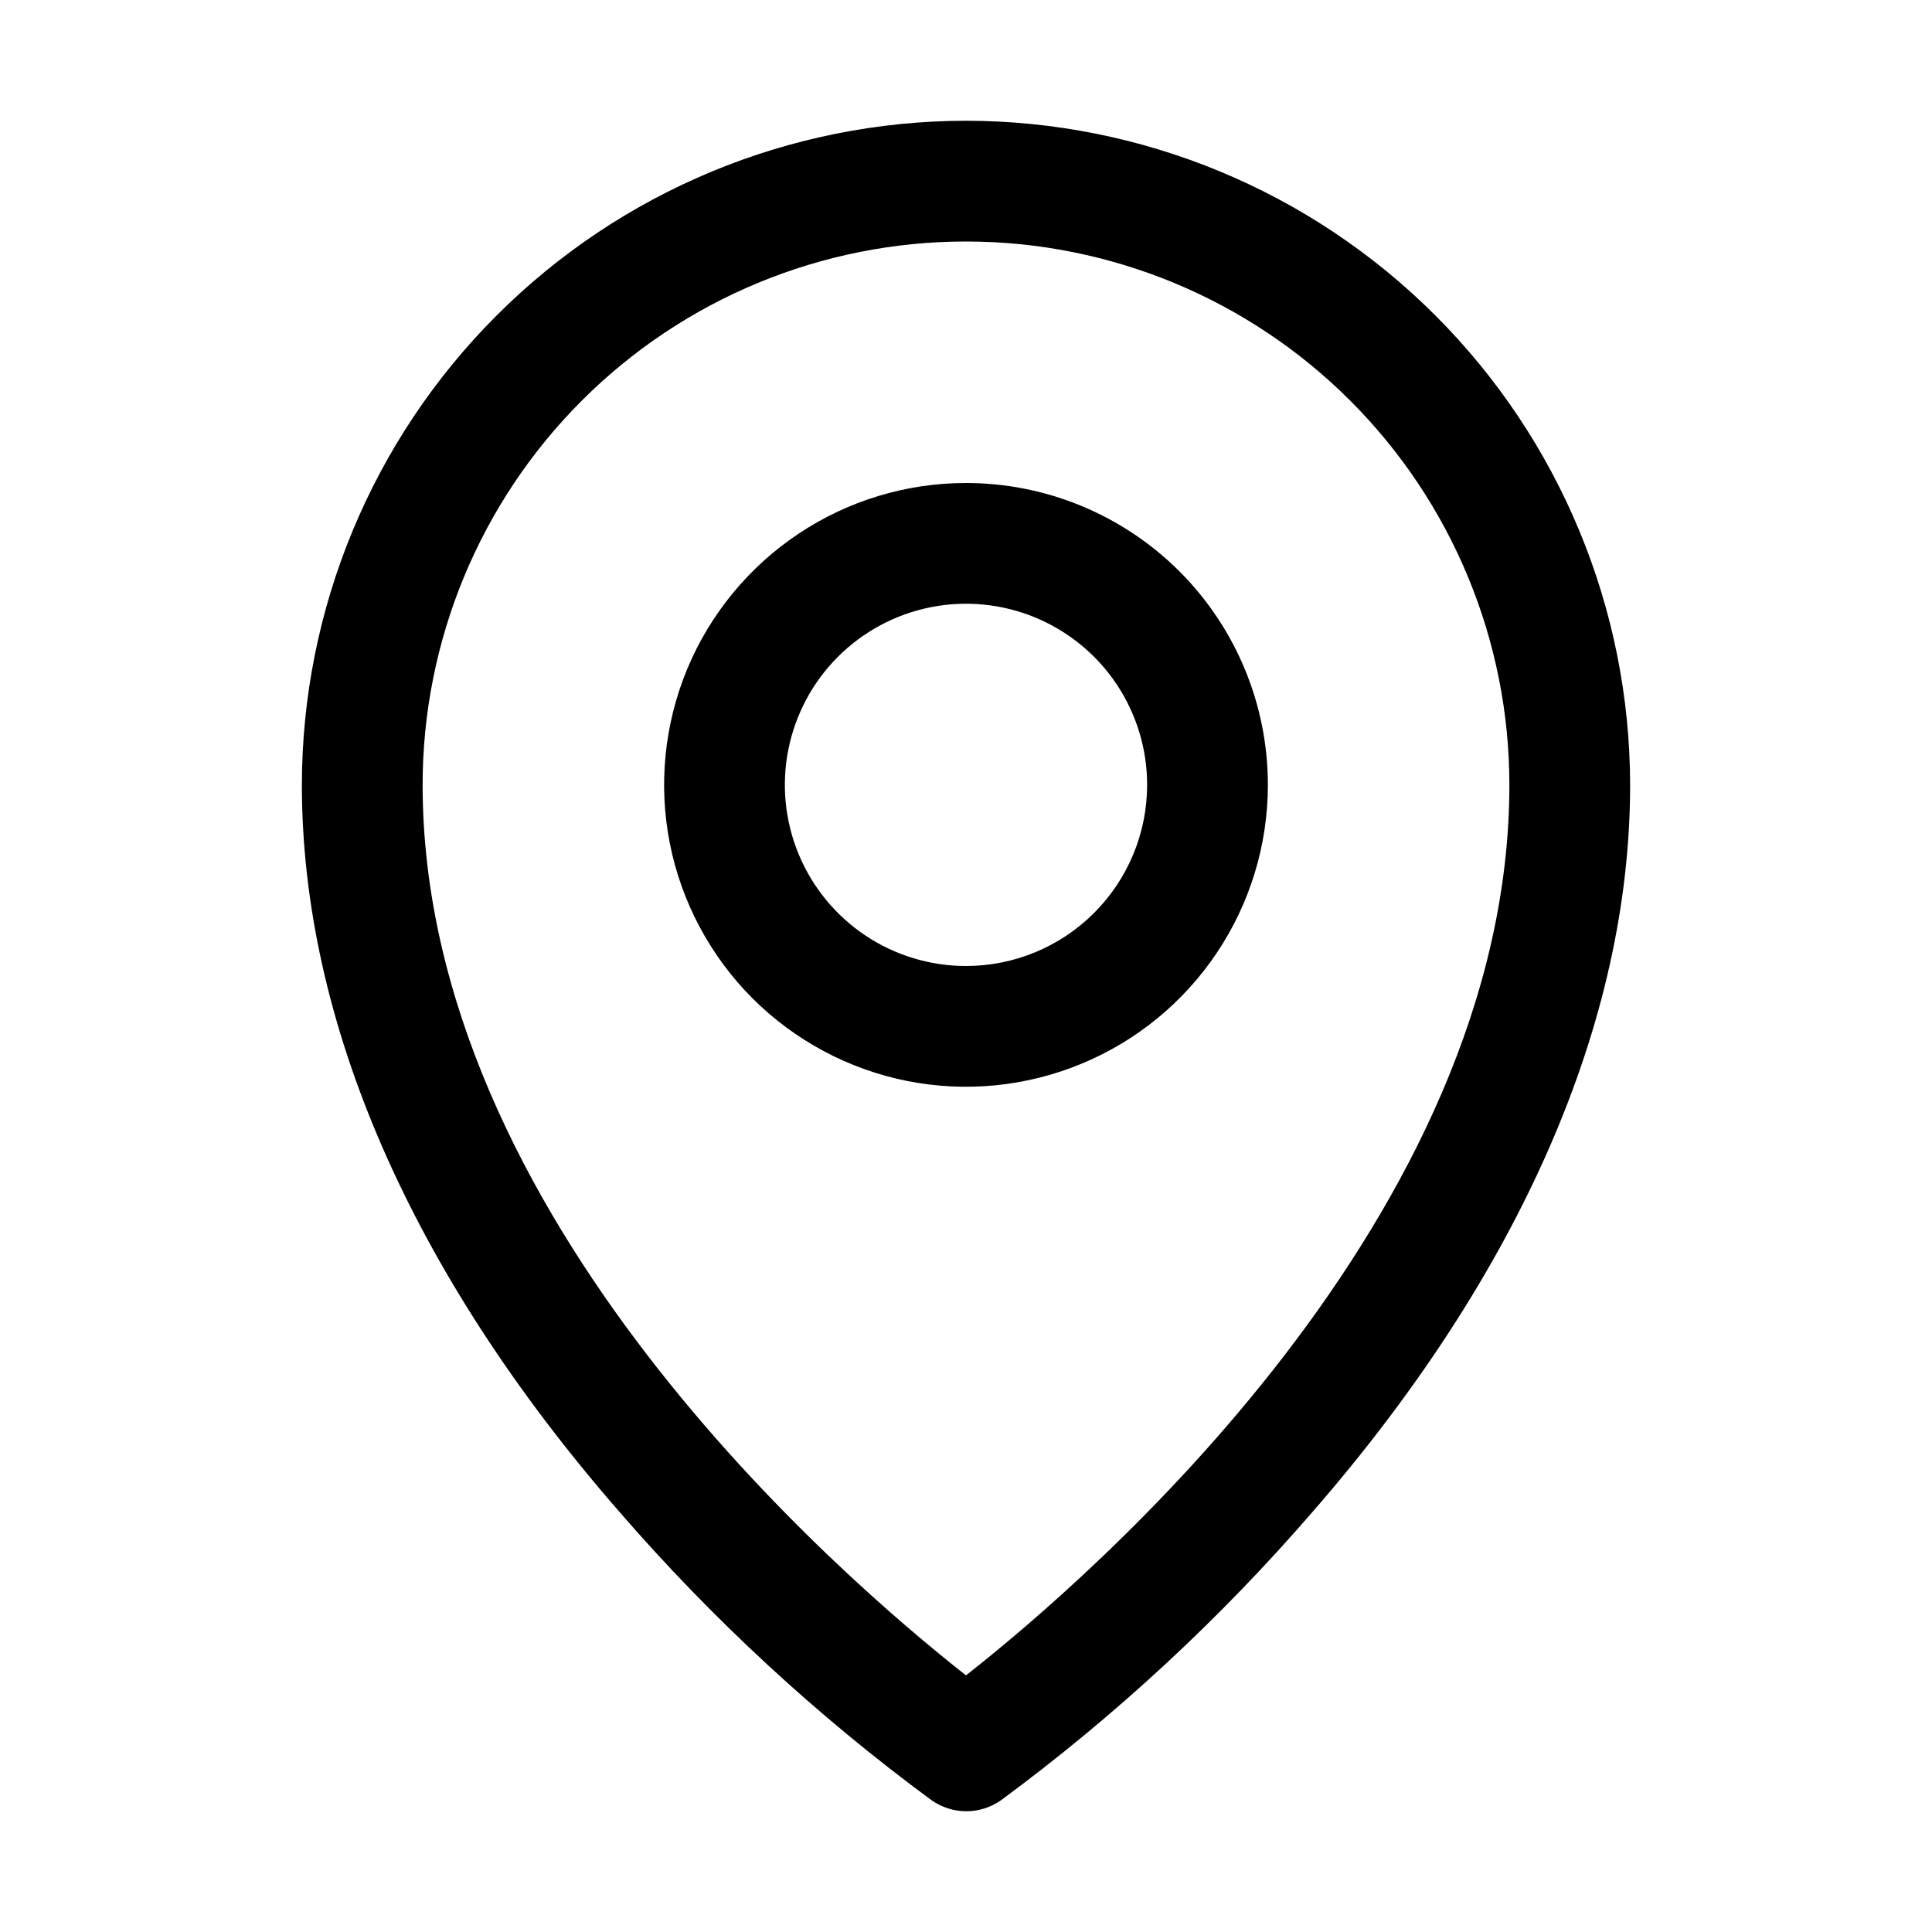
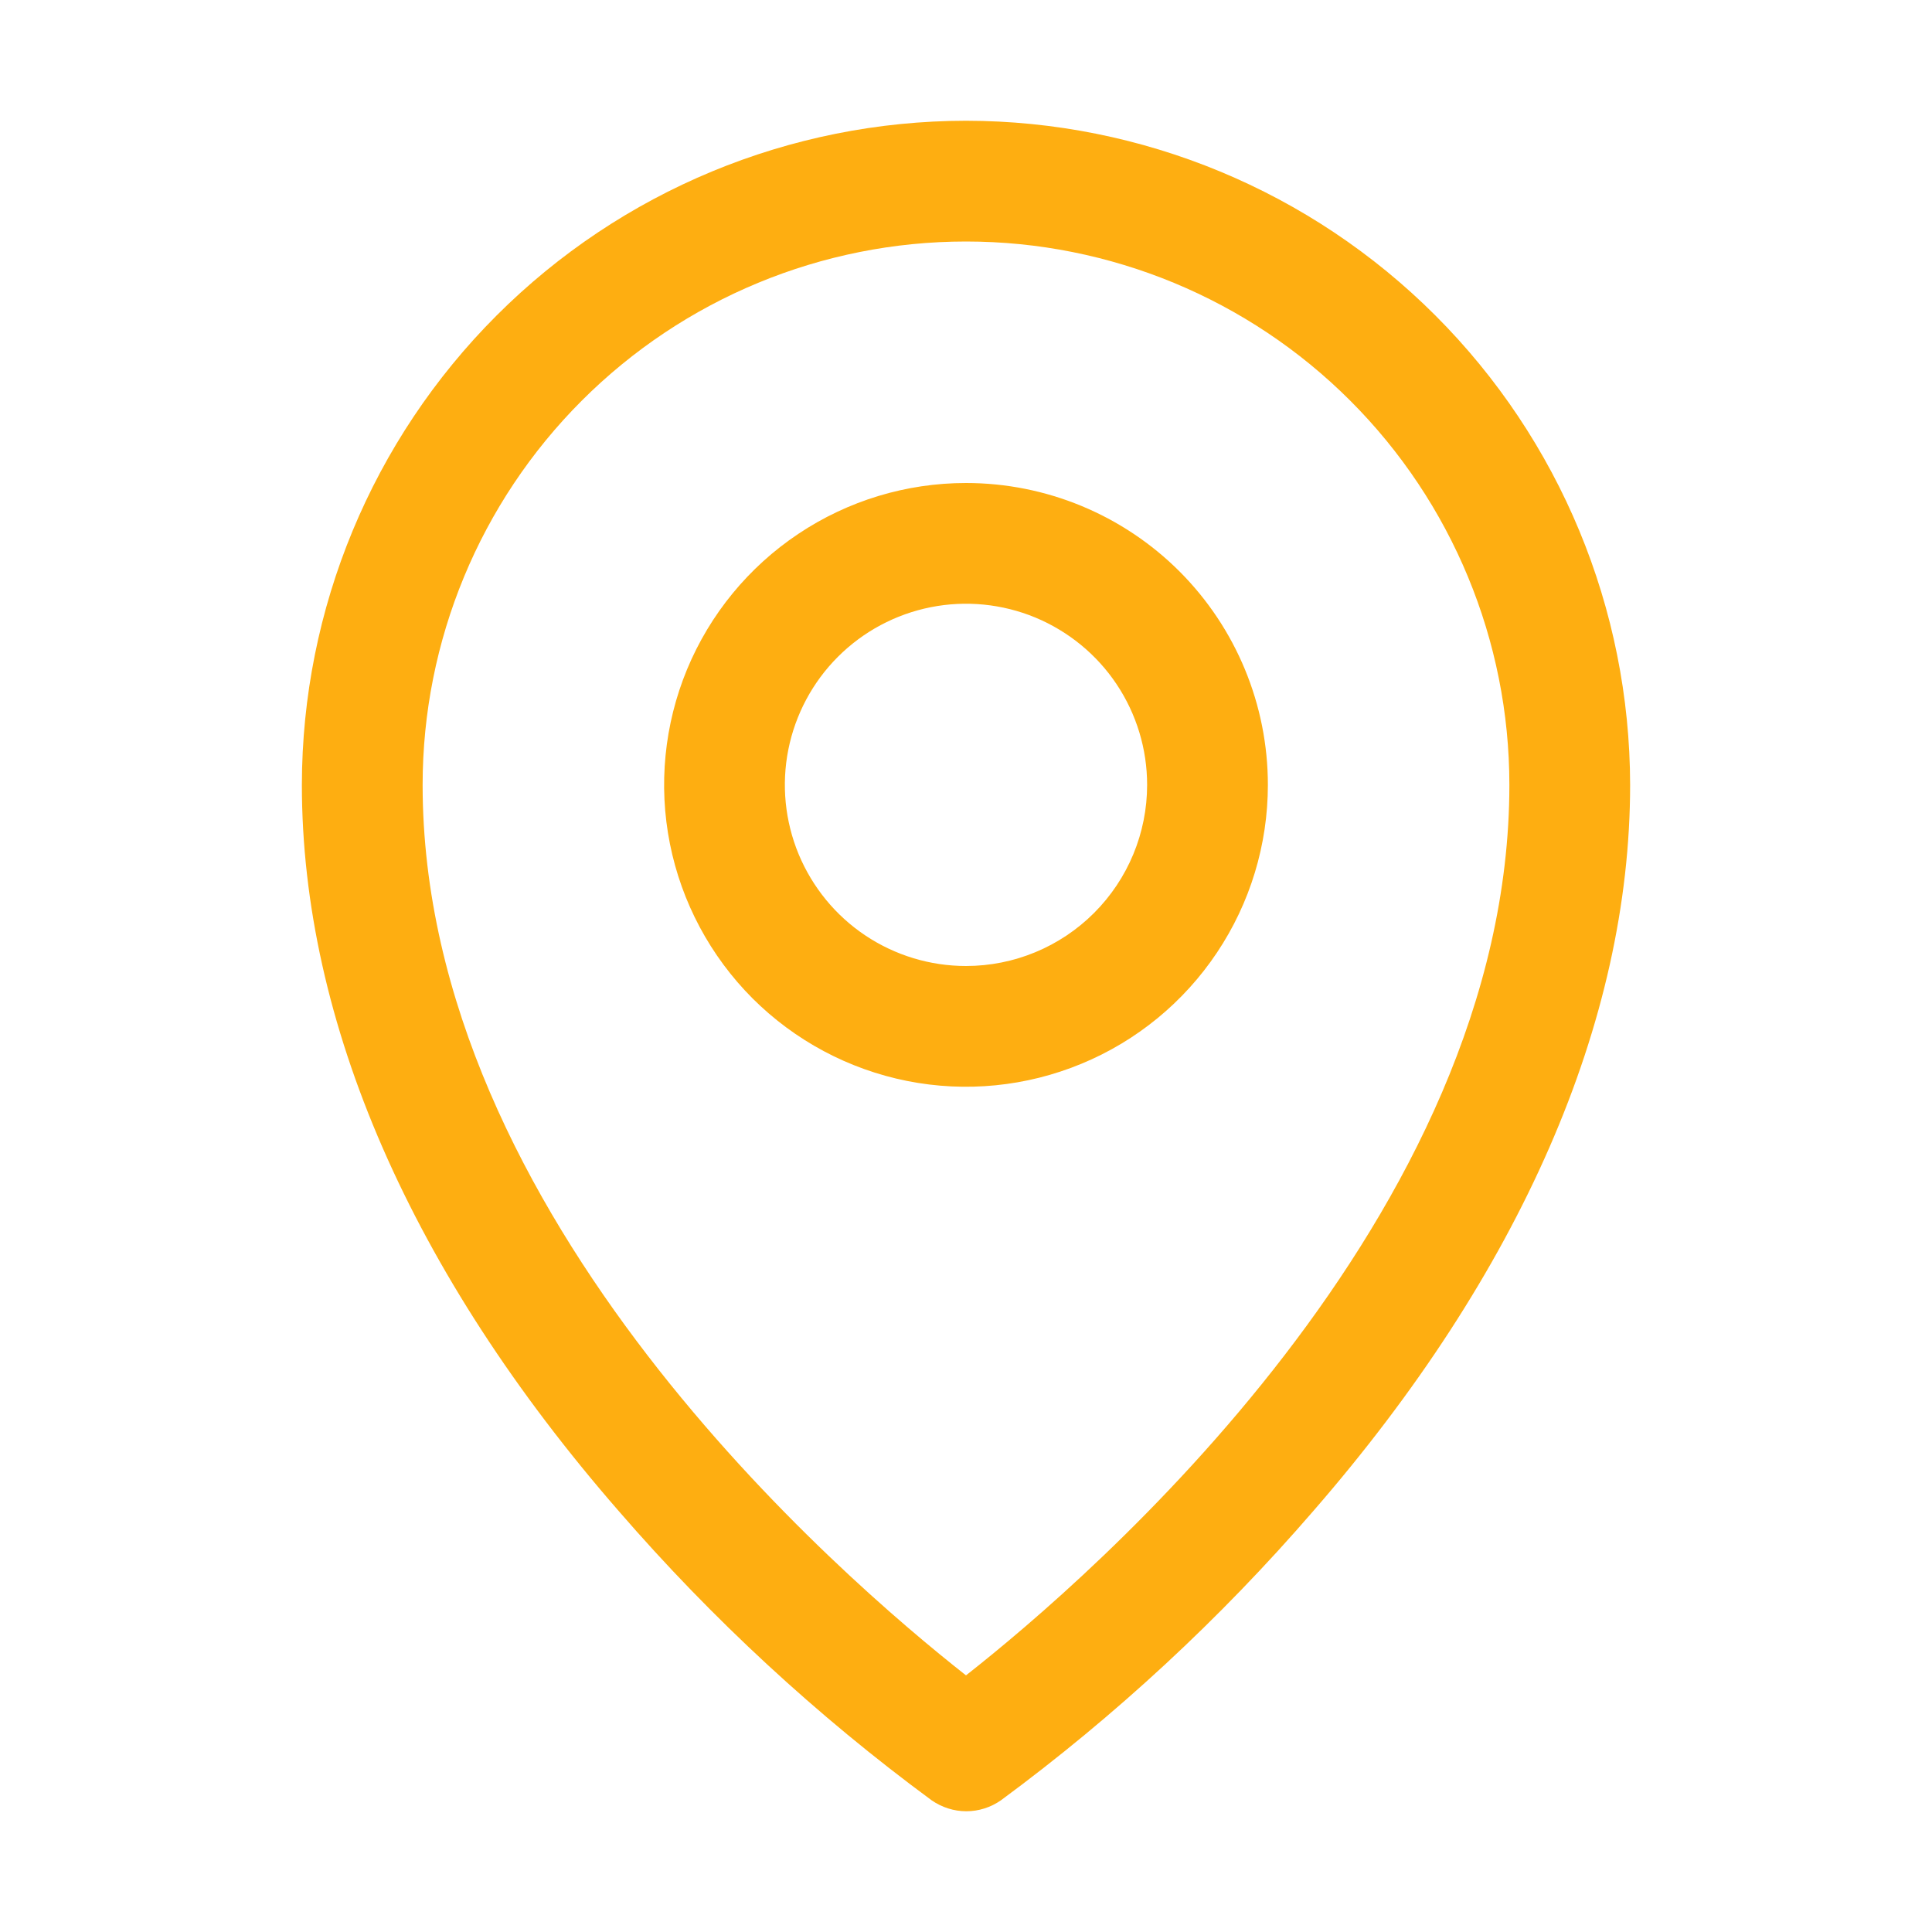
<svg xmlns="http://www.w3.org/2000/svg" width="24" height="24" viewBox="0 0 24 24" fill="none">
-   <path d="M12 6C11.258 6 10.533 6.22 9.917 6.632C9.3 7.044 8.819 7.63 8.535 8.315C8.252 9 8.177 9.754 8.322 10.482C8.467 11.209 8.824 11.877 9.348 12.402C9.873 12.926 10.541 13.283 11.268 13.428C11.996 13.573 12.75 13.498 13.435 13.214C14.12 12.931 14.706 12.45 15.118 11.833C15.53 11.217 15.75 10.492 15.75 9.75C15.75 8.755 15.355 7.802 14.652 7.098C13.948 6.395 12.995 6 12 6ZM12 12C11.555 12 11.12 11.868 10.75 11.621C10.38 11.374 10.092 11.022 9.921 10.611C9.751 10.2 9.706 9.748 9.793 9.311C9.88 8.875 10.094 8.474 10.409 8.159C10.724 7.844 11.125 7.63 11.561 7.543C11.998 7.456 12.45 7.501 12.861 7.671C13.272 7.842 13.624 8.13 13.871 8.5C14.118 8.87 14.25 9.305 14.25 9.75C14.25 10.347 14.013 10.919 13.591 11.341C13.169 11.763 12.597 12 12 12ZM12 1.5C9.813 1.502 7.716 2.372 6.169 3.919C4.622 5.466 3.752 7.563 3.75 9.75C3.75 12.694 5.11 15.814 7.688 18.773C8.846 20.111 10.149 21.315 11.573 22.364C11.7 22.452 11.85 22.5 12.004 22.5C12.158 22.5 12.308 22.452 12.434 22.364C13.856 21.315 15.157 20.11 16.312 18.773C18.886 15.814 20.25 12.694 20.25 9.75C20.247 7.563 19.378 5.466 17.831 3.919C16.284 2.372 14.187 1.502 12 1.5ZM12 20.812C10.45 19.594 5.25 15.117 5.25 9.75C5.25 7.96 5.961 6.243 7.227 4.977C8.493 3.711 10.21 3 12 3C13.79 3 15.507 3.711 16.773 4.977C18.039 6.243 18.75 7.96 18.75 9.75C18.75 15.115 13.55 19.594 12 20.812Z" fill="#000" />
+   <path d="M12 6C11.258 6 10.533 6.22 9.917 6.632C9.3 7.044 8.819 7.63 8.535 8.315C8.252 9 8.177 9.754 8.322 10.482C8.467 11.209 8.824 11.877 9.348 12.402C9.873 12.926 10.541 13.283 11.268 13.428C11.996 13.573 12.75 13.498 13.435 13.214C14.12 12.931 14.706 12.45 15.118 11.833C15.53 11.217 15.75 10.492 15.75 9.75C15.75 8.755 15.355 7.802 14.652 7.098C13.948 6.395 12.995 6 12 6ZM12 12C11.555 12 11.12 11.868 10.75 11.621C10.38 11.374 10.092 11.022 9.921 10.611C9.751 10.2 9.706 9.748 9.793 9.311C9.88 8.875 10.094 8.474 10.409 8.159C10.724 7.844 11.125 7.63 11.561 7.543C11.998 7.456 12.45 7.501 12.861 7.671C13.272 7.842 13.624 8.13 13.871 8.5C14.118 8.87 14.25 9.305 14.25 9.75C14.25 10.347 14.013 10.919 13.591 11.341C13.169 11.763 12.597 12 12 12ZM12 1.5C9.813 1.502 7.716 2.372 6.169 3.919C4.622 5.466 3.752 7.563 3.75 9.75C3.75 12.694 5.11 15.814 7.688 18.773C8.846 20.111 10.149 21.315 11.573 22.364C11.7 22.452 11.85 22.5 12.004 22.5C12.158 22.5 12.308 22.452 12.434 22.364C13.856 21.315 15.157 20.11 16.312 18.773C18.886 15.814 20.25 12.694 20.25 9.75C20.247 7.563 19.378 5.466 17.831 3.919C16.284 2.372 14.187 1.502 12 1.5ZM12 20.812C10.45 19.594 5.25 15.117 5.25 9.75C5.25 7.96 5.961 6.243 7.227 4.977C8.493 3.711 10.21 3 12 3C13.79 3 15.507 3.711 16.773 4.977C18.039 6.243 18.75 7.96 18.75 9.75C18.75 15.115 13.55 19.594 12 20.812Z" fill="#FEAE11" />
</svg>
